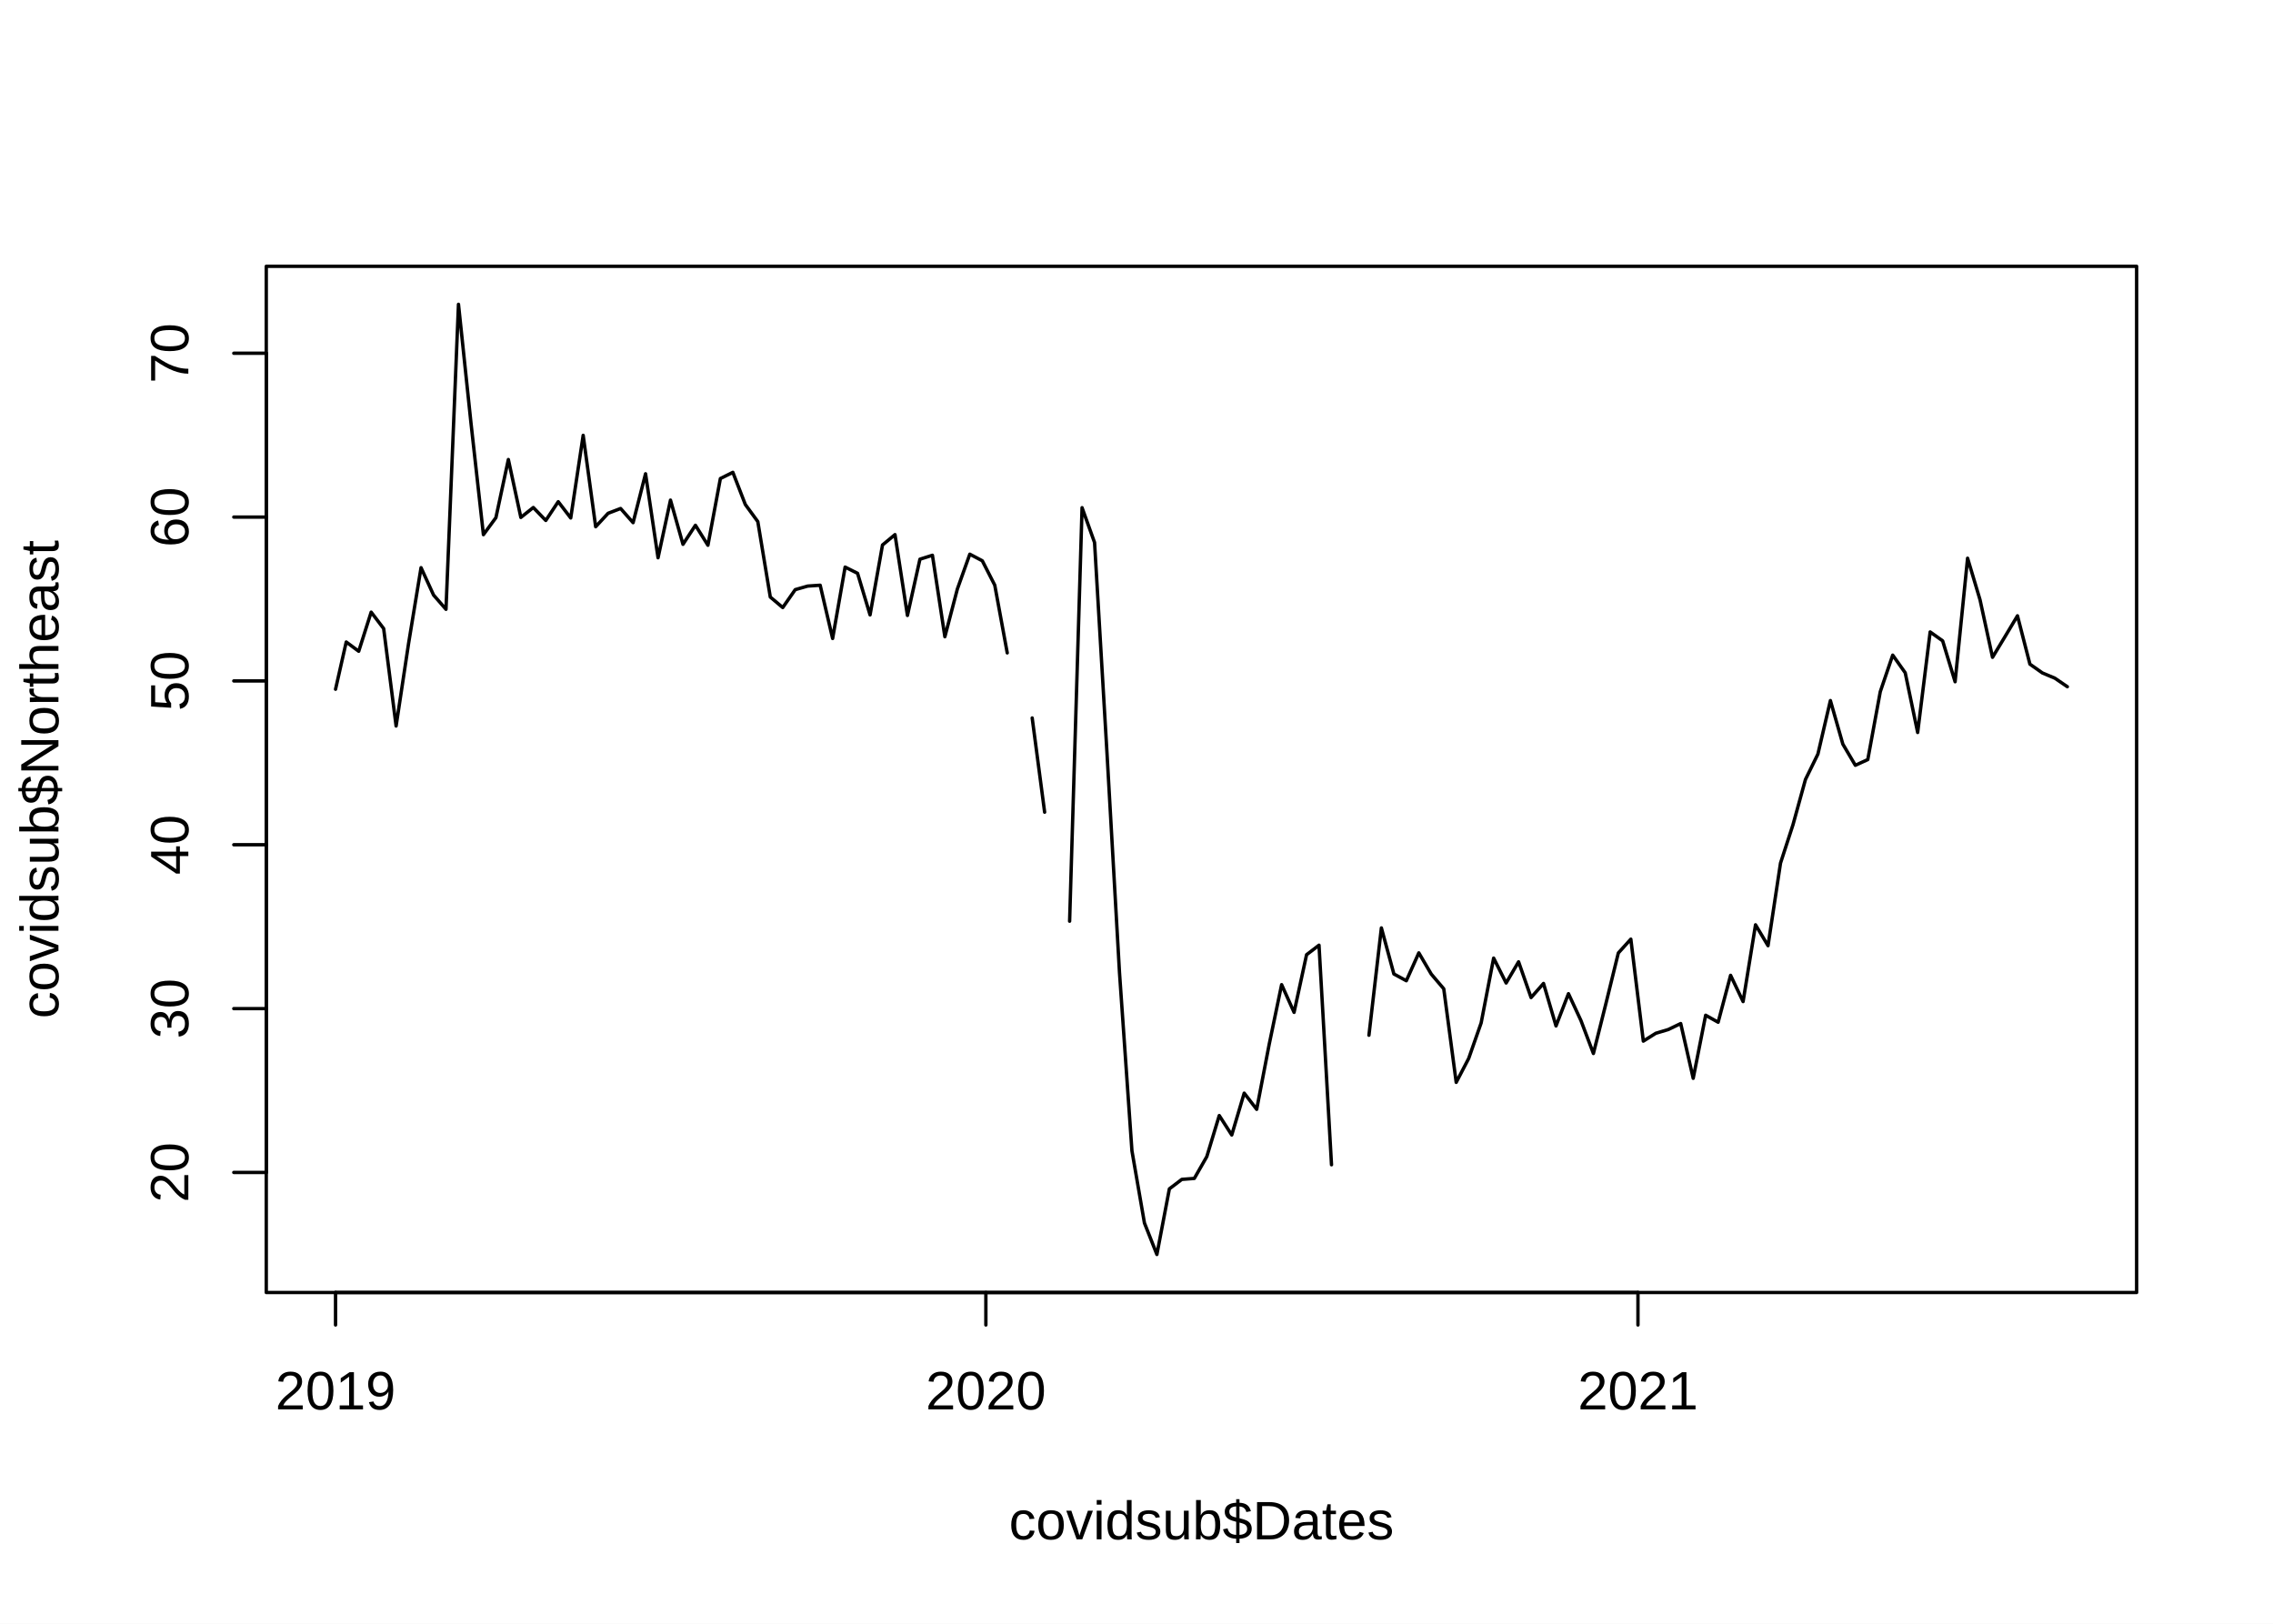
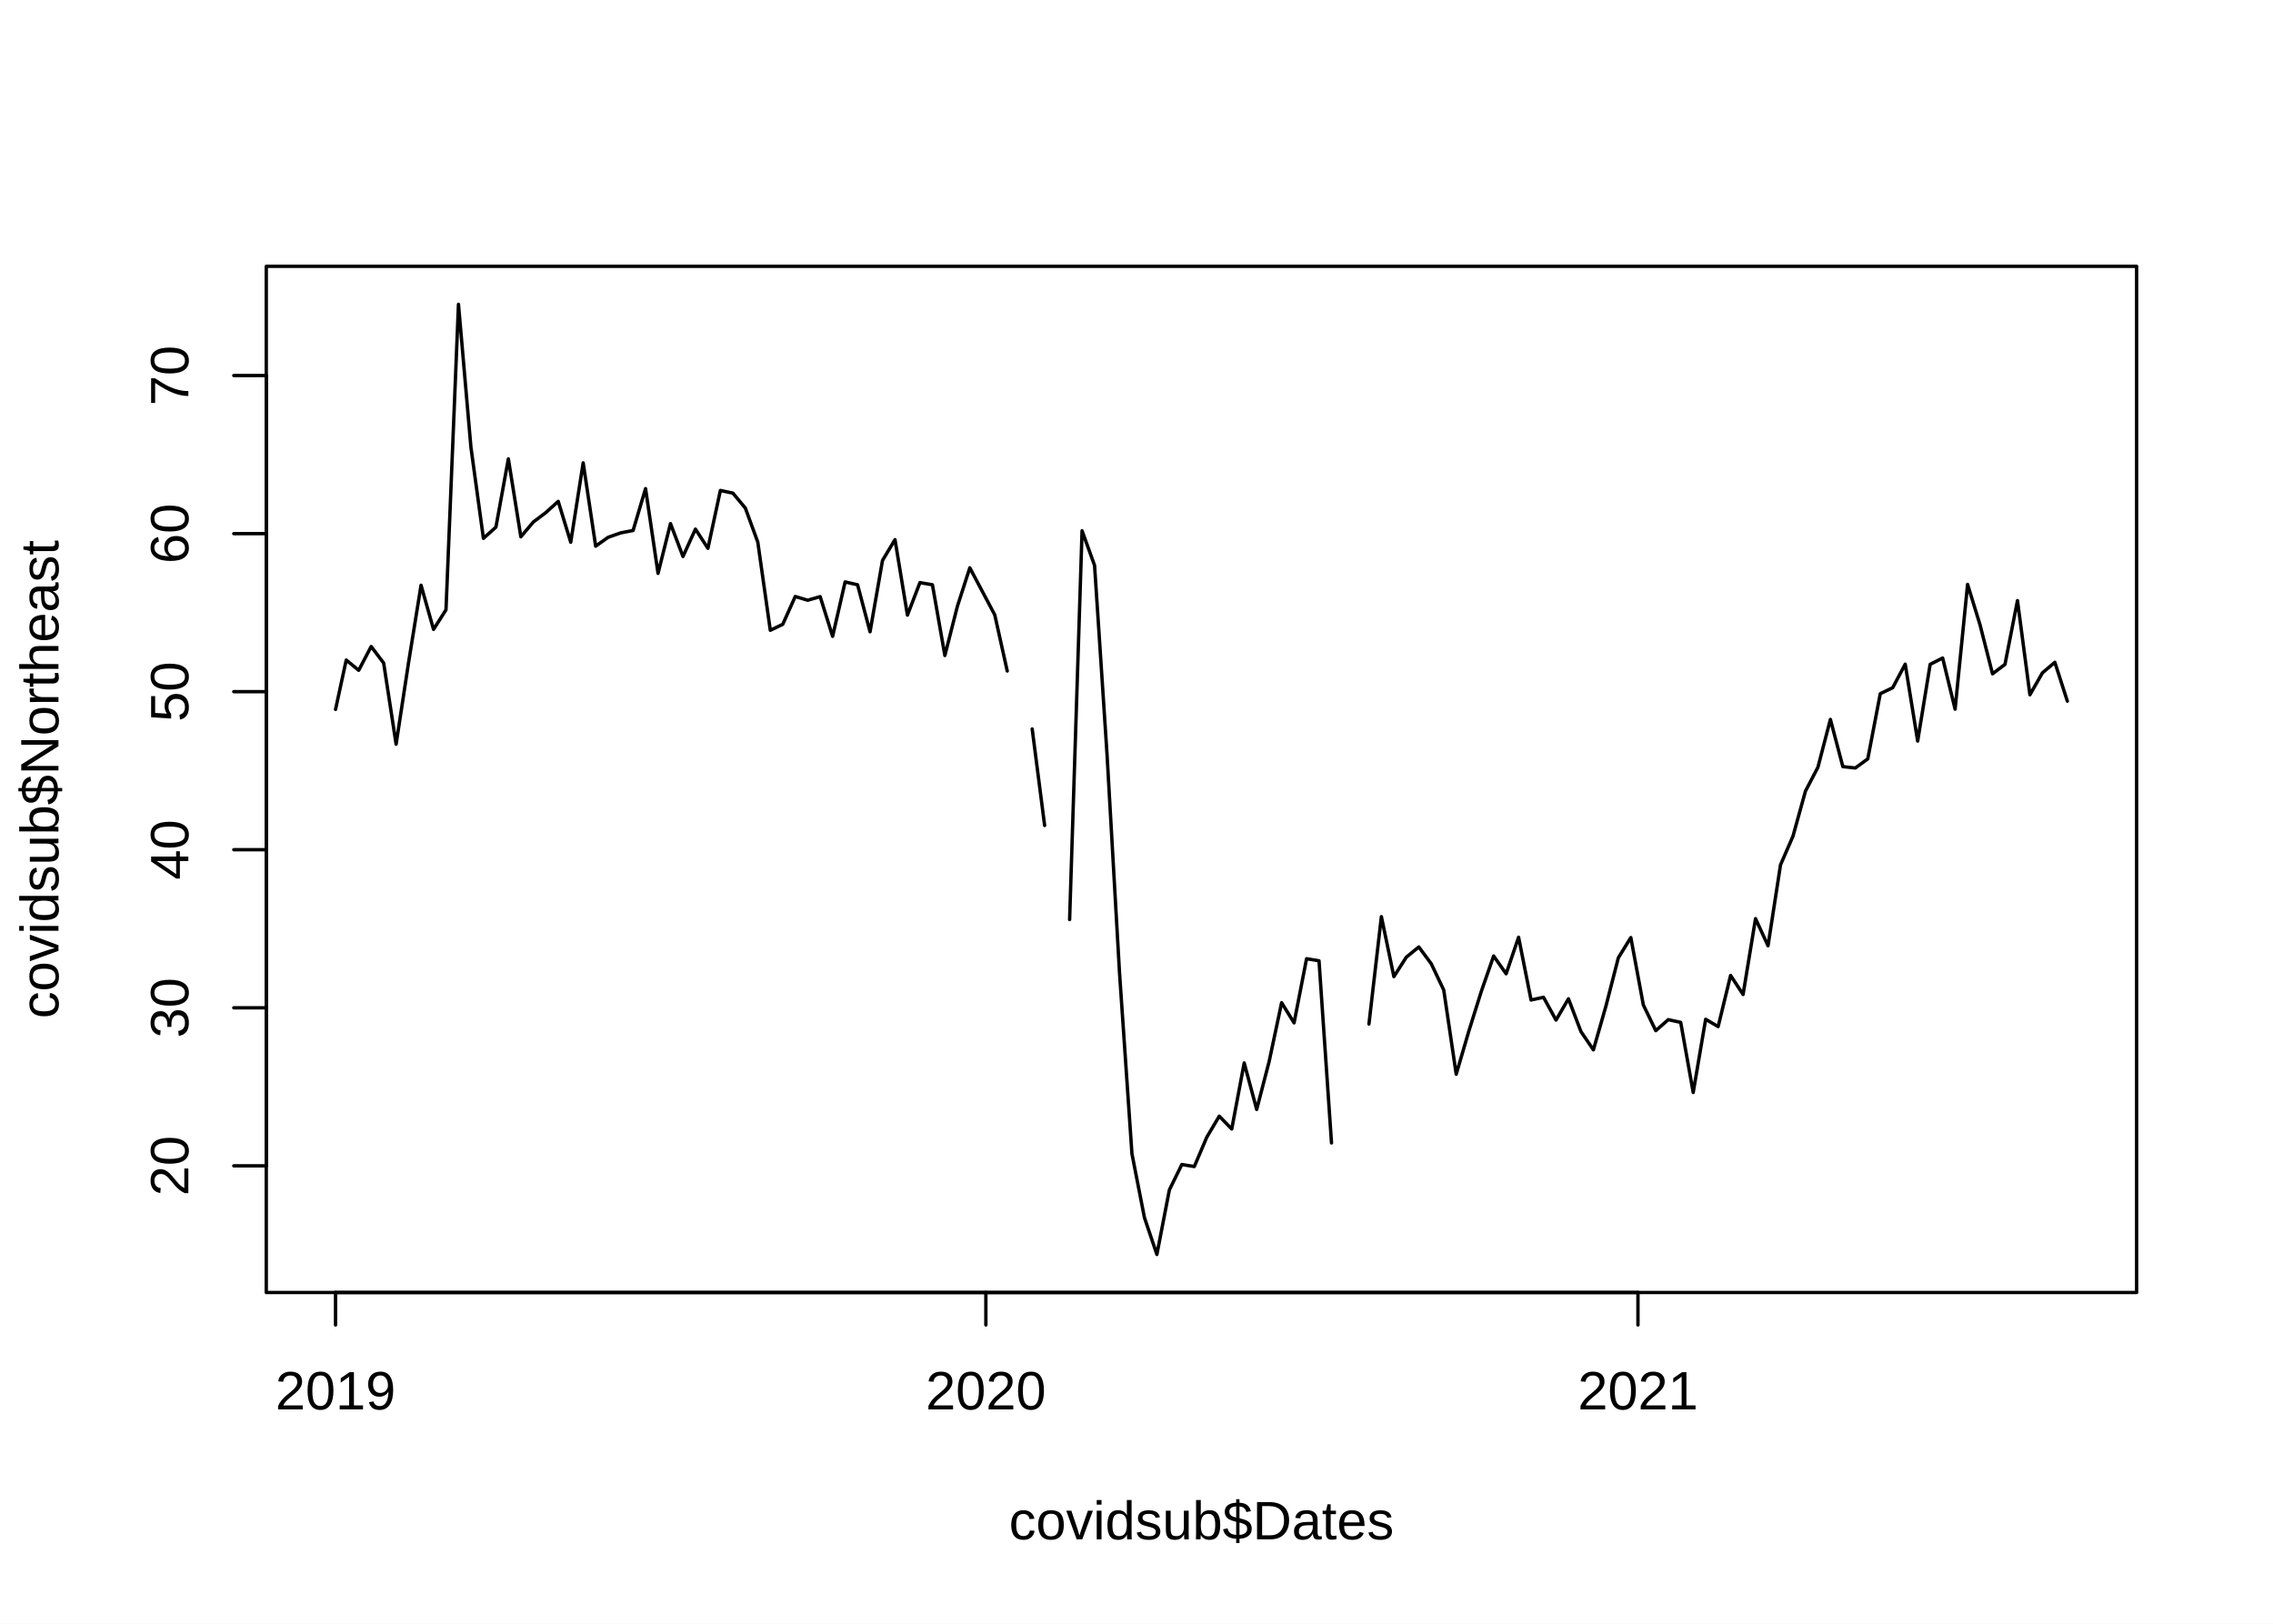
<svg xmlns="http://www.w3.org/2000/svg" viewBox="0 0 504.00 360.00">
  <defs>
    <style type="text/css">
    line, polyline, polygon, path, rect, circle {
      fill: none;
      stroke: #000000;
      stroke-linecap: round;
      stroke-linejoin: round;
      stroke-miterlimit: 10.00;
    }
  </style>
  </defs>
  <rect width="100%" height="100%" style="stroke: none; fill: #FFFFFF;" />
  <defs>
    <clipPath id="cpNTkuMDR8NDczLjc2fDI4Ni41Nnw1OS4wNA==">
      <rect x="59.04" y="59.04" width="414.72" height="227.52" />
    </clipPath>
  </defs>
-   <polyline points="74.40,152.81 76.77,142.34 79.54,144.39 82.30,135.72 85.07,139.36 87.83,160.96 90.60,142.63 93.36,125.86 96.13,131.92 98.89,135.09 101.66,67.47 104.42,93.68 107.19,118.54 109.96,114.77 112.72,101.88 115.49,114.72 118.25,112.52 121.02,115.39 123.78,111.23 126.55,114.84 129.31,96.52 132.08,116.78 134.84,113.80 137.61,112.74 140.38,115.88 143.14,105.04 145.91,123.66 148.67,110.88 151.44,120.68 154.20,116.46 156.97,120.89 159.73,106.10 162.50,104.72 165.26,111.85 168.03,115.64 170.80,132.37 173.56,134.70 176.33,130.73 179.09,129.94 181.86,129.75 184.62,141.56 187.39,125.73 190.15,127.11 192.92,136.33 195.68,120.83 198.45,118.53 201.21,136.45 203.98,123.98 206.75,123.11 209.51,141.17 212.28,130.59 215.04,122.87 217.81,124.33 220.57,129.73 223.34,144.75 " style="stroke-width: 0.75;" clip-path="url(#cpNTkuMDR8NDczLjc2fDI4Ni41Nnw1OS4wNA==)" />
-   <polyline points="228.87,159.18 231.63,180.07 " style="stroke-width: 0.75;" clip-path="url(#cpNTkuMDR8NDczLjc2fDI4Ni41Nnw1OS4wNA==)" />
-   <polyline points="237.17,204.24 239.93,112.56 242.70,120.28 245.46,167.01 248.23,215.65 250.99,255.15 253.76,271.15 256.52,278.13 259.29,263.58 262.05,261.48 264.82,261.27 267.59,256.43 270.35,247.33 273.12,251.64 275.88,242.36 278.65,245.95 281.41,231.60 284.18,218.31 286.94,224.45 289.71,211.67 292.47,209.56 295.24,258.24 " style="stroke-width: 0.75;" clip-path="url(#cpNTkuMDR8NDczLjc2fDI4Ni41Nnw1OS4wNA==)" />
-   <polyline points="303.54,229.52 306.30,205.73 309.07,215.94 311.83,217.44 314.60,211.26 317.36,215.97 320.13,219.23 322.89,239.97 325.66,234.66 328.42,226.79 331.19,212.42 333.96,217.94 336.72,213.24 339.49,221.17 342.25,218.04 345.02,227.46 347.78,220.31 350.55,226.27 353.31,233.57 356.08,222.52 358.84,211.28 361.61,208.22 364.38,230.83 367.14,229.09 369.91,228.26 372.67,226.93 375.44,239.07 378.20,225.09 380.97,226.64 383.73,216.24 386.50,222.06 389.26,205.04 392.03,209.67 394.80,191.36 397.56,182.87 400.33,172.82 403.09,167.19 405.86,155.32 408.62,164.98 411.39,169.67 414.15,168.41 416.92,153.36 419.68,145.25 422.45,149.16 425.21,162.40 427.98,140.11 430.75,142.08 433.51,151.15 436.28,123.76 439.04,132.99 441.81,145.73 444.57,141.16 447.34,136.53 450.10,147.25 452.87,149.20 455.63,150.36 458.40,152.25 " style="stroke-width: 0.75;" clip-path="url(#cpNTkuMDR8NDczLjc2fDI4Ni41Nnw1OS4wNA==)" />
+   <polyline points="74.40,157.29 76.77,146.34 79.54,148.61 82.30,143.34 85.07,147.00 87.83,164.99 90.60,146.85 93.36,129.75 96.13,139.55 98.89,135.20 101.66,67.47 104.42,99.16 107.19,119.36 109.96,116.88 112.72,101.73 115.49,119.01 118.25,115.74 121.02,113.65 123.78,111.16 126.55,120.22 129.31,102.62 132.08,121.09 134.84,119.13 137.61,118.15 140.38,117.61 143.14,108.33 145.91,127.12 148.67,116.08 151.44,123.38 154.20,117.31 156.97,121.57 159.73,108.74 162.50,109.33 165.26,112.63 168.03,120.20 170.80,139.74 173.56,138.42 176.33,132.25 179.09,133.08 181.86,132.28 184.62,141.08 187.39,129.02 190.15,129.65 192.92,140.07 195.68,124.26 198.45,119.64 201.21,136.38 203.98,129.17 206.75,129.65 209.51,145.33 212.28,134.44 215.04,125.89 217.81,131.11 220.57,136.32 223.34,148.77 " style="stroke-width: 0.75;" clip-path="url(#cpNTkuMDR8NDczLjc2fDI4Ni41Nnw1OS4wNA==)" />
+   <polyline points="228.87,161.62 231.63,183.01 " style="stroke-width: 0.75;" clip-path="url(#cpNTkuMDR8NDczLjc2fDI4Ni41Nnw1OS4wNA==)" />
+   <polyline points="237.17,203.87 239.93,117.68 242.70,125.35 245.46,167.15 248.23,215.61 250.99,255.80 253.76,269.96 256.52,278.13 259.29,263.81 262.05,258.19 264.82,258.63 267.59,252.12 270.35,247.47 273.12,250.31 275.88,235.67 278.65,245.98 281.41,235.35 284.18,222.31 286.94,226.78 289.71,212.56 292.47,213.02 295.24,253.40 " style="stroke-width: 0.75;" clip-path="url(#cpNTkuMDR8NDczLjc2fDI4Ni41Nnw1OS4wNA==)" />
+   <polyline points="303.54,227.03 306.30,203.23 309.07,216.53 311.83,212.21 314.60,209.95 317.36,213.68 320.13,219.51 322.89,238.17 325.66,228.71 328.42,219.91 331.19,211.95 333.96,215.90 336.72,207.80 339.49,221.71 342.25,221.11 345.02,226.16 347.78,221.44 350.55,228.71 353.31,232.76 356.08,223.09 358.84,212.35 361.61,207.87 364.38,222.80 367.14,228.51 369.91,226.07 372.67,226.67 375.44,242.21 378.20,225.98 380.97,227.61 383.73,216.27 386.50,220.49 389.26,203.67 392.03,209.69 394.80,191.75 397.56,185.40 400.33,175.40 403.09,170.12 405.86,159.50 408.62,169.97 411.39,170.27 414.15,168.25 416.92,153.80 419.68,152.47 422.45,147.25 425.21,164.30 427.98,147.29 430.75,145.89 433.51,157.23 436.28,129.56 439.04,138.54 441.81,149.39 444.57,147.30 447.34,133.16 450.10,154.04 452.87,149.18 455.63,146.84 458.40,155.45 " style="stroke-width: 0.75;" clip-path="url(#cpNTkuMDR8NDczLjc2fDI4Ni41Nnw1OS4wNA==)" />
  <defs>
    <clipPath id="cpMC4wMHw1MDQuMDB8MzYwLjAwfDAuMDA=">
      <rect x="0.00" y="0.00" width="504.00" height="360.00" />
    </clipPath>
  </defs>
  <line x1="74.40" y1="286.56" x2="363.19" y2="286.56" style="stroke-width: 0.75;" clip-path="url(#cpMC4wMHw1MDQuMDB8MzYwLjAwfDAuMDA=)" />
  <line x1="74.40" y1="286.56" x2="74.40" y2="293.76" style="stroke-width: 0.75;" clip-path="url(#cpMC4wMHw1MDQuMDB8MzYwLjAwfDAuMDA=)" />
  <line x1="218.60" y1="286.56" x2="218.60" y2="293.76" style="stroke-width: 0.75;" clip-path="url(#cpMC4wMHw1MDQuMDB8MzYwLjAwfDAuMDA=)" />
  <line x1="363.19" y1="286.56" x2="363.19" y2="293.76" style="stroke-width: 0.75;" clip-path="url(#cpMC4wMHw1MDQuMDB8MzYwLjAwfDAuMDA=)" />
  <g clip-path="url(#cpMC4wMHw1MDQuMDB8MzYwLjAwfDAuMDA=)">
    <text x="61.05" y="312.48" style="font-size: 12.00px; font-family: Arial;" textLength="26.70px" lengthAdjust="spacingAndGlyphs">2019</text>
  </g>
  <g clip-path="url(#cpMC4wMHw1MDQuMDB8MzYwLjAwfDAuMDA=)">
    <text x="205.25" y="312.48" style="font-size: 12.00px; font-family: Arial;" textLength="26.70px" lengthAdjust="spacingAndGlyphs">2020</text>
  </g>
  <g clip-path="url(#cpMC4wMHw1MDQuMDB8MzYwLjAwfDAuMDA=)">
    <text x="349.84" y="312.48" style="font-size: 12.00px; font-family: Arial;" textLength="26.70px" lengthAdjust="spacingAndGlyphs">2021</text>
  </g>
-   <line x1="59.04" y1="259.94" x2="59.04" y2="78.32" style="stroke-width: 0.75;" clip-path="url(#cpMC4wMHw1MDQuMDB8MzYwLjAwfDAuMDA=)" />
-   <line x1="59.04" y1="259.94" x2="51.84" y2="259.94" style="stroke-width: 0.75;" clip-path="url(#cpMC4wMHw1MDQuMDB8MzYwLjAwfDAuMDA=)" />
-   <line x1="59.04" y1="223.62" x2="51.84" y2="223.62" style="stroke-width: 0.75;" clip-path="url(#cpMC4wMHw1MDQuMDB8MzYwLjAwfDAuMDA=)" />
-   <line x1="59.04" y1="187.29" x2="51.84" y2="187.29" style="stroke-width: 0.75;" clip-path="url(#cpMC4wMHw1MDQuMDB8MzYwLjAwfDAuMDA=)" />
-   <line x1="59.04" y1="150.97" x2="51.84" y2="150.97" style="stroke-width: 0.75;" clip-path="url(#cpMC4wMHw1MDQuMDB8MzYwLjAwfDAuMDA=)" />
-   <line x1="59.04" y1="114.64" x2="51.84" y2="114.64" style="stroke-width: 0.75;" clip-path="url(#cpMC4wMHw1MDQuMDB8MzYwLjAwfDAuMDA=)" />
-   <line x1="59.04" y1="78.32" x2="51.84" y2="78.32" style="stroke-width: 0.75;" clip-path="url(#cpMC4wMHw1MDQuMDB8MzYwLjAwfDAuMDA=)" />
+   <line x1="59.04" y1="258.48" x2="59.04" y2="83.26" style="stroke-width: 0.75;" clip-path="url(#cpMC4wMHw1MDQuMDB8MzYwLjAwfDAuMDA=)" />
+   <line x1="59.04" y1="258.48" x2="51.84" y2="258.48" style="stroke-width: 0.75;" clip-path="url(#cpMC4wMHw1MDQuMDB8MzYwLjAwfDAuMDA=)" />
+   <line x1="59.04" y1="223.44" x2="51.84" y2="223.44" style="stroke-width: 0.75;" clip-path="url(#cpMC4wMHw1MDQuMDB8MzYwLjAwfDAuMDA=)" />
+   <line x1="59.04" y1="188.39" x2="51.84" y2="188.39" style="stroke-width: 0.75;" clip-path="url(#cpMC4wMHw1MDQuMDB8MzYwLjAwfDAuMDA=)" />
+   <line x1="59.04" y1="153.35" x2="51.84" y2="153.35" style="stroke-width: 0.75;" clip-path="url(#cpMC4wMHw1MDQuMDB8MzYwLjAwfDAuMDA=)" />
+   <line x1="59.04" y1="118.31" x2="51.84" y2="118.31" style="stroke-width: 0.75;" clip-path="url(#cpMC4wMHw1MDQuMDB8MzYwLjAwfDAuMDA=)" />
+   <line x1="59.04" y1="83.26" x2="51.84" y2="83.26" style="stroke-width: 0.75;" clip-path="url(#cpMC4wMHw1MDQuMDB8MzYwLjAwfDAuMDA=)" />
  <g clip-path="url(#cpMC4wMHw1MDQuMDB8MzYwLjAwfDAuMDA=)">
-     <text transform="translate(41.76,266.61) rotate(-90)" style="font-size: 12.00px; font-family: Arial;" textLength="13.35px" lengthAdjust="spacingAndGlyphs">20</text>
+     <text transform="translate(41.76,265.15) rotate(-90)" style="font-size: 12.00px; font-family: Arial;" textLength="13.35px" lengthAdjust="spacingAndGlyphs">20</text>
  </g>
  <g clip-path="url(#cpMC4wMHw1MDQuMDB8MzYwLjAwfDAuMDA=)">
-     <text transform="translate(41.76,230.29) rotate(-90)" style="font-size: 12.00px; font-family: Arial;" textLength="13.35px" lengthAdjust="spacingAndGlyphs">30</text>
+     <text transform="translate(41.76,230.11) rotate(-90)" style="font-size: 12.00px; font-family: Arial;" textLength="13.35px" lengthAdjust="spacingAndGlyphs">30</text>
  </g>
  <g clip-path="url(#cpMC4wMHw1MDQuMDB8MzYwLjAwfDAuMDA=)">
-     <text transform="translate(41.76,193.97) rotate(-90)" style="font-size: 12.00px; font-family: Arial;" textLength="13.35px" lengthAdjust="spacingAndGlyphs">40</text>
+     <text transform="translate(41.76,195.07) rotate(-90)" style="font-size: 12.00px; font-family: Arial;" textLength="13.35px" lengthAdjust="spacingAndGlyphs">40</text>
  </g>
  <g clip-path="url(#cpMC4wMHw1MDQuMDB8MzYwLjAwfDAuMDA=)">
-     <text transform="translate(41.76,157.64) rotate(-90)" style="font-size: 12.00px; font-family: Arial;" textLength="13.35px" lengthAdjust="spacingAndGlyphs">50</text>
+     <text transform="translate(41.76,160.02) rotate(-90)" style="font-size: 12.00px; font-family: Arial;" textLength="13.35px" lengthAdjust="spacingAndGlyphs">50</text>
  </g>
  <g clip-path="url(#cpMC4wMHw1MDQuMDB8MzYwLjAwfDAuMDA=)">
-     <text transform="translate(41.76,121.32) rotate(-90)" style="font-size: 12.00px; font-family: Arial;" textLength="13.35px" lengthAdjust="spacingAndGlyphs">60</text>
+     <text transform="translate(41.76,124.98) rotate(-90)" style="font-size: 12.00px; font-family: Arial;" textLength="13.35px" lengthAdjust="spacingAndGlyphs">60</text>
  </g>
  <g clip-path="url(#cpMC4wMHw1MDQuMDB8MzYwLjAwfDAuMDA=)">
-     <text transform="translate(41.76,84.99) rotate(-90)" style="font-size: 12.00px; font-family: Arial;" textLength="13.35px" lengthAdjust="spacingAndGlyphs">70</text>
+     <text transform="translate(41.76,89.94) rotate(-90)" style="font-size: 12.00px; font-family: Arial;" textLength="13.35px" lengthAdjust="spacingAndGlyphs">70</text>
  </g>
  <polyline points="59.04,286.56 473.76,286.56 473.76,59.04 59.04,59.04 59.04,286.56 " style="stroke-width: 0.75;" clip-path="url(#cpMC4wMHw1MDQuMDB8MzYwLjAwfDAuMDA=)" />
  <g clip-path="url(#cpMC4wMHw1MDQuMDB8MzYwLjAwfDAuMDA=)">
    <text x="223.71" y="341.28" style="font-size: 12.00px; font-family: Arial;" textLength="85.38px" lengthAdjust="spacingAndGlyphs">covidsub$Dates</text>
  </g>
  <g clip-path="url(#cpMC4wMHw1MDQuMDB8MzYwLjAwfDAuMDA=)">
    <text transform="translate(12.96,225.83) rotate(-90)" style="font-size: 12.00px; font-family: Arial;" textLength="106.06px" lengthAdjust="spacingAndGlyphs">covidsub$Northeast</text>
  </g>
</svg>
